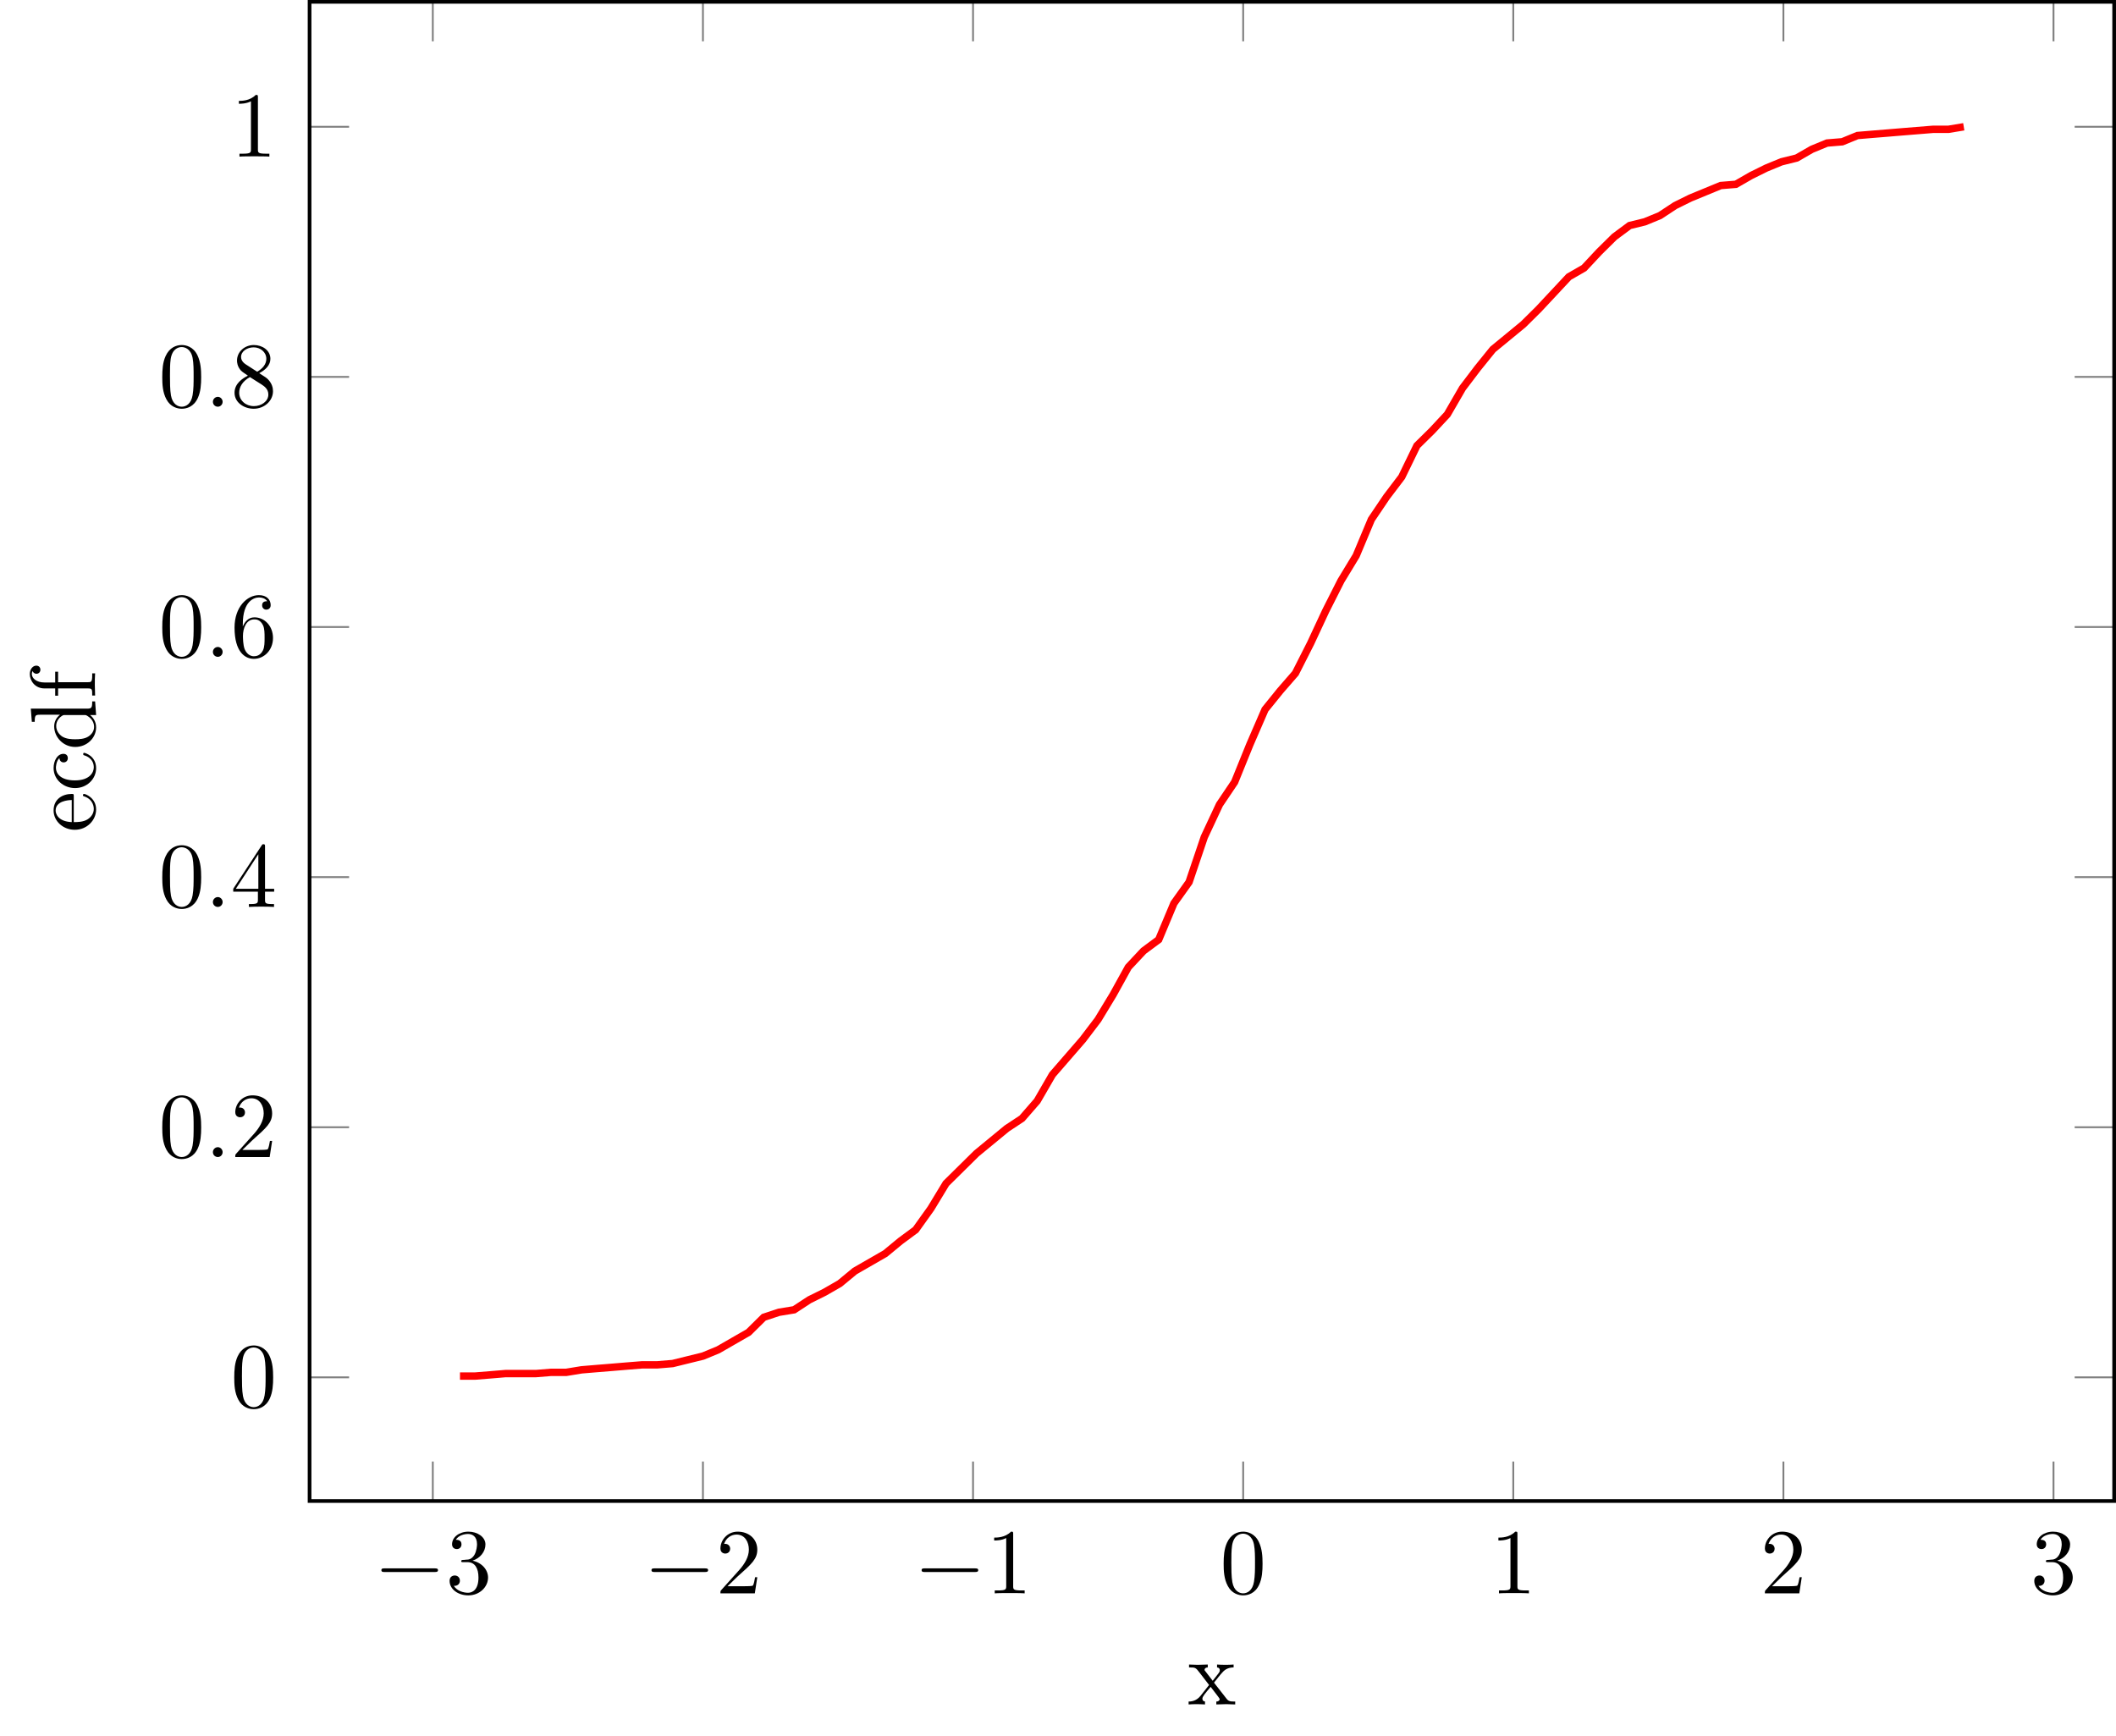
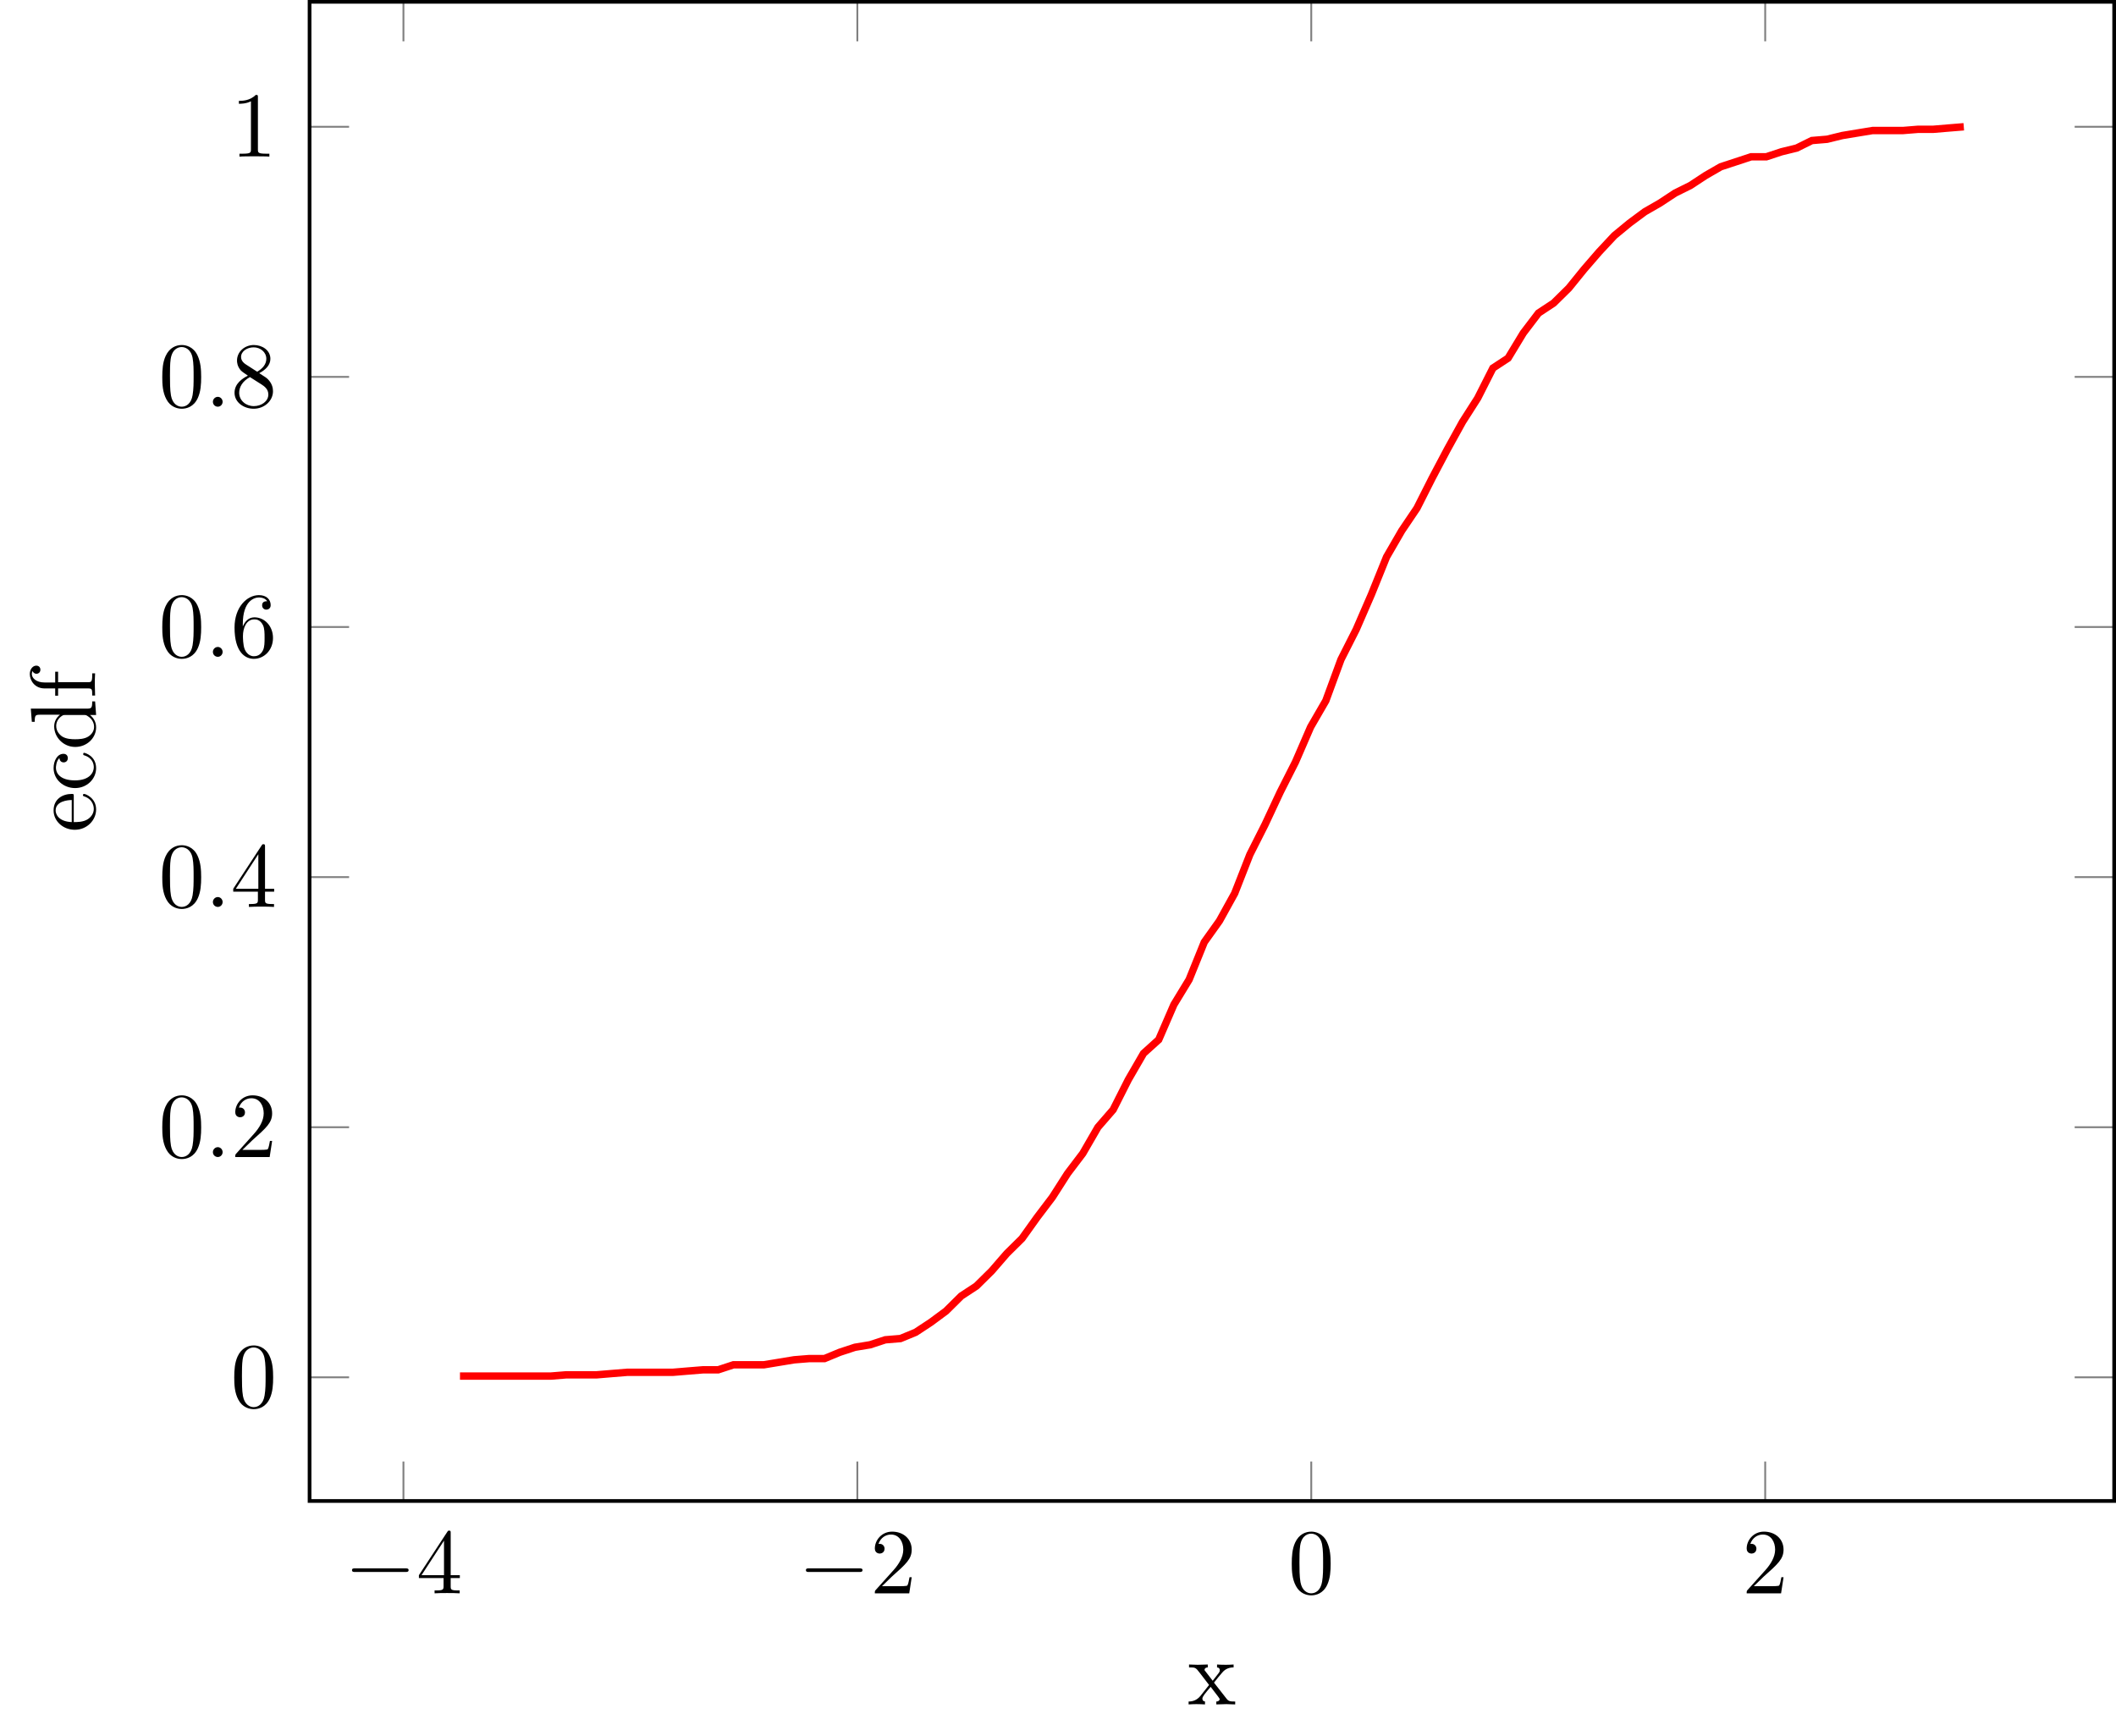
- <svg xmlns="http://www.w3.org/2000/svg" xmlns:xlink="http://www.w3.org/1999/xlink" width="227.802pt" height="186.812pt" viewBox="0 0 227.802 186.812" version="1.1">
+ <svg xmlns="http://www.w3.org/2000/svg" xmlns:xlink="http://www.w3.org/1999/xlink" width="227.805pt" height="186.812pt" viewBox="0 0 227.805 186.812" version="1.1">
  <defs>
    <g>
      <symbol overflow="visible" id="glyph0-0">
        <path style="stroke:none;" d="" />
      </symbol>
      <symbol overflow="visible" id="glyph0-1">
        <path style="stroke:none;" d="M 6.562 -2.297 C 6.734 -2.297 6.922 -2.297 6.922 -2.5 C 6.922 -2.688 6.734 -2.688 6.562 -2.688 L 1.172 -2.688 C 1 -2.688 0.828 -2.688 0.828 -2.5 C 0.828 -2.297 1 -2.297 1.172 -2.297 Z M 6.562 -2.297 " />
      </symbol>
      <symbol overflow="visible" id="glyph1-0">
        <path style="stroke:none;" d="" />
      </symbol>
      <symbol overflow="visible" id="glyph1-1">
-         <path style="stroke:none;" d="M 2.891 -3.516 C 3.703 -3.781 4.281 -4.469 4.281 -5.266 C 4.281 -6.078 3.406 -6.641 2.453 -6.641 C 1.453 -6.641 0.688 -6.047 0.688 -5.281 C 0.688 -4.953 0.906 -4.766 1.203 -4.766 C 1.5 -4.766 1.703 -4.984 1.703 -5.281 C 1.703 -5.766 1.234 -5.766 1.094 -5.766 C 1.391 -6.266 2.047 -6.391 2.406 -6.391 C 2.828 -6.391 3.375 -6.172 3.375 -5.281 C 3.375 -5.156 3.344 -4.578 3.094 -4.141 C 2.797 -3.656 2.453 -3.625 2.203 -3.625 C 2.125 -3.609 1.891 -3.594 1.812 -3.594 C 1.734 -3.578 1.672 -3.562 1.672 -3.469 C 1.672 -3.359 1.734 -3.359 1.906 -3.359 L 2.344 -3.359 C 3.156 -3.359 3.531 -2.688 3.531 -1.703 C 3.531 -0.344 2.844 -0.062 2.406 -0.062 C 1.969 -0.062 1.219 -0.234 0.875 -0.812 C 1.219 -0.766 1.531 -0.984 1.531 -1.359 C 1.531 -1.719 1.266 -1.922 0.984 -1.922 C 0.734 -1.922 0.422 -1.781 0.422 -1.344 C 0.422 -0.438 1.344 0.219 2.438 0.219 C 3.656 0.219 4.562 -0.688 4.562 -1.703 C 4.562 -2.516 3.922 -3.297 2.891 -3.516 Z M 2.891 -3.516 " />
+         <path style="stroke:none;" d="M 2.938 -1.641 L 2.938 -0.781 C 2.938 -0.422 2.906 -0.312 2.172 -0.312 L 1.969 -0.312 L 1.969 0 C 2.375 -0.031 2.891 -0.031 3.312 -0.031 C 3.734 -0.031 4.25 -0.031 4.672 0 L 4.672 -0.312 L 4.453 -0.312 C 3.719 -0.312 3.703 -0.422 3.703 -0.781 L 3.703 -1.641 L 4.688 -1.641 L 4.688 -1.953 L 3.703 -1.953 L 3.703 -6.484 C 3.703 -6.688 3.703 -6.75 3.531 -6.75 C 3.453 -6.75 3.422 -6.75 3.344 -6.625 L 0.281 -1.953 L 0.281 -1.641 Z M 2.984 -1.953 L 0.562 -1.953 L 2.984 -5.672 Z M 2.984 -1.953 " />
      </symbol>
      <symbol overflow="visible" id="glyph1-2">
        <path style="stroke:none;" d="M 1.266 -0.766 L 2.328 -1.797 C 3.875 -3.172 4.469 -3.703 4.469 -4.703 C 4.469 -5.844 3.578 -6.641 2.359 -6.641 C 1.234 -6.641 0.5 -5.719 0.5 -4.828 C 0.5 -4.281 1 -4.281 1.031 -4.281 C 1.203 -4.281 1.547 -4.391 1.547 -4.812 C 1.547 -5.062 1.359 -5.328 1.016 -5.328 C 0.938 -5.328 0.922 -5.328 0.891 -5.312 C 1.109 -5.969 1.656 -6.328 2.234 -6.328 C 3.141 -6.328 3.562 -5.516 3.562 -4.703 C 3.562 -3.906 3.078 -3.125 2.516 -2.5 L 0.609 -0.375 C 0.5 -0.266 0.5 -0.234 0.5 0 L 4.203 0 L 4.469 -1.734 L 4.234 -1.734 C 4.172 -1.438 4.109 -1 4 -0.844 C 3.938 -0.766 3.281 -0.766 3.062 -0.766 Z M 1.266 -0.766 " />
      </symbol>
      <symbol overflow="visible" id="glyph1-3">
+         <path style="stroke:none;" d="M 4.578 -3.188 C 4.578 -3.984 4.531 -4.781 4.188 -5.516 C 3.734 -6.484 2.906 -6.641 2.5 -6.641 C 1.891 -6.641 1.172 -6.375 0.75 -5.453 C 0.438 -4.766 0.391 -3.984 0.391 -3.188 C 0.391 -2.438 0.422 -1.547 0.844 -0.781 C 1.266 0.016 2 0.219 2.484 0.219 C 3.016 0.219 3.781 0.016 4.219 -0.938 C 4.531 -1.625 4.578 -2.406 4.578 -3.188 Z M 2.484 0 C 2.094 0 1.5 -0.25 1.328 -1.203 C 1.219 -1.797 1.219 -2.719 1.219 -3.312 C 1.219 -3.953 1.219 -4.609 1.297 -5.141 C 1.484 -6.328 2.234 -6.422 2.484 -6.422 C 2.812 -6.422 3.469 -6.234 3.656 -5.25 C 3.766 -4.688 3.766 -3.938 3.766 -3.312 C 3.766 -2.562 3.766 -1.891 3.656 -1.25 C 3.5 -0.297 2.938 0 2.484 0 Z M 2.484 0 " />
+       </symbol>
+       <symbol overflow="visible" id="glyph1-4">
+         <path style="stroke:none;" d="M 1.312 -3.266 L 1.312 -3.516 C 1.312 -6.031 2.547 -6.391 3.062 -6.391 C 3.297 -6.391 3.719 -6.328 3.938 -5.984 C 3.781 -5.984 3.391 -5.984 3.391 -5.547 C 3.391 -5.234 3.625 -5.078 3.844 -5.078 C 4 -5.078 4.312 -5.172 4.312 -5.562 C 4.312 -6.156 3.875 -6.641 3.047 -6.641 C 1.766 -6.641 0.422 -5.359 0.422 -3.156 C 0.422 -0.484 1.578 0.219 2.5 0.219 C 3.609 0.219 4.562 -0.719 4.562 -2.031 C 4.562 -3.297 3.672 -4.25 2.562 -4.25 C 1.891 -4.25 1.516 -3.75 1.312 -3.266 Z M 2.5 -0.062 C 1.875 -0.062 1.578 -0.656 1.516 -0.812 C 1.328 -1.281 1.328 -2.078 1.328 -2.25 C 1.328 -3.031 1.656 -4.031 2.547 -4.031 C 2.719 -4.031 3.172 -4.031 3.484 -3.406 C 3.656 -3.047 3.656 -2.531 3.656 -2.047 C 3.656 -1.562 3.656 -1.062 3.484 -0.703 C 3.188 -0.109 2.734 -0.062 2.5 -0.062 Z M 2.5 -0.062 " />
+       </symbol>
+       <symbol overflow="visible" id="glyph1-5">
+         <path style="stroke:none;" d="M 1.625 -4.562 C 1.172 -4.859 1.125 -5.188 1.125 -5.359 C 1.125 -5.969 1.781 -6.391 2.484 -6.391 C 3.203 -6.391 3.844 -5.875 3.844 -5.156 C 3.844 -4.578 3.453 -4.109 2.859 -3.766 Z M 3.078 -3.609 C 3.797 -3.984 4.281 -4.5 4.281 -5.156 C 4.281 -6.078 3.406 -6.641 2.5 -6.641 C 1.5 -6.641 0.688 -5.906 0.688 -4.969 C 0.688 -4.797 0.703 -4.344 1.125 -3.875 C 1.234 -3.766 1.609 -3.516 1.859 -3.344 C 1.281 -3.047 0.422 -2.5 0.422 -1.5 C 0.422 -0.453 1.438 0.219 2.484 0.219 C 3.609 0.219 4.562 -0.609 4.562 -1.672 C 4.562 -2.031 4.453 -2.484 4.062 -2.906 C 3.875 -3.109 3.719 -3.203 3.078 -3.609 Z M 2.078 -3.188 L 3.312 -2.406 C 3.594 -2.219 4.062 -1.922 4.062 -1.312 C 4.062 -0.578 3.312 -0.062 2.5 -0.062 C 1.641 -0.062 0.922 -0.672 0.922 -1.5 C 0.922 -2.078 1.234 -2.719 2.078 -3.188 Z M 2.078 -3.188 " />
+       </symbol>
+       <symbol overflow="visible" id="glyph1-6">
        <path style="stroke:none;" d="M 2.938 -6.375 C 2.938 -6.625 2.938 -6.641 2.703 -6.641 C 2.078 -6 1.203 -6 0.891 -6 L 0.891 -5.688 C 1.094 -5.688 1.672 -5.688 2.188 -5.953 L 2.188 -0.781 C 2.188 -0.422 2.156 -0.312 1.266 -0.312 L 0.953 -0.312 L 0.953 0 C 1.297 -0.031 2.156 -0.031 2.562 -0.031 C 2.953 -0.031 3.828 -0.031 4.172 0 L 4.172 -0.312 L 3.859 -0.312 C 2.953 -0.312 2.938 -0.422 2.938 -0.781 Z M 2.938 -6.375 " />
      </symbol>
-       <symbol overflow="visible" id="glyph1-4">
-         <path style="stroke:none;" d="M 4.578 -3.188 C 4.578 -3.984 4.531 -4.781 4.188 -5.516 C 3.734 -6.484 2.906 -6.641 2.5 -6.641 C 1.891 -6.641 1.172 -6.375 0.75 -5.453 C 0.438 -4.766 0.391 -3.984 0.391 -3.188 C 0.391 -2.438 0.422 -1.547 0.844 -0.781 C 1.266 0.016 2 0.219 2.484 0.219 C 3.016 0.219 3.781 0.016 4.219 -0.938 C 4.531 -1.625 4.578 -2.406 4.578 -3.188 Z M 2.484 0 C 2.094 0 1.5 -0.25 1.328 -1.203 C 1.219 -1.797 1.219 -2.719 1.219 -3.312 C 1.219 -3.953 1.219 -4.609 1.297 -5.141 C 1.484 -6.328 2.234 -6.422 2.484 -6.422 C 2.812 -6.422 3.469 -6.234 3.656 -5.25 C 3.766 -4.688 3.766 -3.938 3.766 -3.312 C 3.766 -2.562 3.766 -1.891 3.656 -1.25 C 3.5 -0.297 2.938 0 2.484 0 Z M 2.484 0 " />
-       </symbol>
-       <symbol overflow="visible" id="glyph1-5">
-         <path style="stroke:none;" d="M 2.938 -1.641 L 2.938 -0.781 C 2.938 -0.422 2.906 -0.312 2.172 -0.312 L 1.969 -0.312 L 1.969 0 C 2.375 -0.031 2.891 -0.031 3.312 -0.031 C 3.734 -0.031 4.25 -0.031 4.672 0 L 4.672 -0.312 L 4.453 -0.312 C 3.719 -0.312 3.703 -0.422 3.703 -0.781 L 3.703 -1.641 L 4.688 -1.641 L 4.688 -1.953 L 3.703 -1.953 L 3.703 -6.484 C 3.703 -6.688 3.703 -6.75 3.531 -6.75 C 3.453 -6.75 3.422 -6.75 3.344 -6.625 L 0.281 -1.953 L 0.281 -1.641 Z M 2.984 -1.953 L 0.562 -1.953 L 2.984 -5.672 Z M 2.984 -1.953 " />
-       </symbol>
-       <symbol overflow="visible" id="glyph1-6">
-         <path style="stroke:none;" d="M 1.312 -3.266 L 1.312 -3.516 C 1.312 -6.031 2.547 -6.391 3.062 -6.391 C 3.297 -6.391 3.719 -6.328 3.938 -5.984 C 3.781 -5.984 3.391 -5.984 3.391 -5.547 C 3.391 -5.234 3.625 -5.078 3.844 -5.078 C 4 -5.078 4.312 -5.172 4.312 -5.562 C 4.312 -6.156 3.875 -6.641 3.047 -6.641 C 1.766 -6.641 0.422 -5.359 0.422 -3.156 C 0.422 -0.484 1.578 0.219 2.5 0.219 C 3.609 0.219 4.562 -0.719 4.562 -2.031 C 4.562 -3.297 3.672 -4.25 2.562 -4.25 C 1.891 -4.25 1.516 -3.75 1.312 -3.266 Z M 2.5 -0.062 C 1.875 -0.062 1.578 -0.656 1.516 -0.812 C 1.328 -1.281 1.328 -2.078 1.328 -2.25 C 1.328 -3.031 1.656 -4.031 2.547 -4.031 C 2.719 -4.031 3.172 -4.031 3.484 -3.406 C 3.656 -3.047 3.656 -2.531 3.656 -2.047 C 3.656 -1.562 3.656 -1.062 3.484 -0.703 C 3.188 -0.109 2.734 -0.062 2.5 -0.062 Z M 2.5 -0.062 " />
-       </symbol>
      <symbol overflow="visible" id="glyph1-7">
-         <path style="stroke:none;" d="M 1.625 -4.562 C 1.172 -4.859 1.125 -5.188 1.125 -5.359 C 1.125 -5.969 1.781 -6.391 2.484 -6.391 C 3.203 -6.391 3.844 -5.875 3.844 -5.156 C 3.844 -4.578 3.453 -4.109 2.859 -3.766 Z M 3.078 -3.609 C 3.797 -3.984 4.281 -4.5 4.281 -5.156 C 4.281 -6.078 3.406 -6.641 2.5 -6.641 C 1.5 -6.641 0.688 -5.906 0.688 -4.969 C 0.688 -4.797 0.703 -4.344 1.125 -3.875 C 1.234 -3.766 1.609 -3.516 1.859 -3.344 C 1.281 -3.047 0.422 -2.5 0.422 -1.5 C 0.422 -0.453 1.438 0.219 2.484 0.219 C 3.609 0.219 4.562 -0.609 4.562 -1.672 C 4.562 -2.031 4.453 -2.484 4.062 -2.906 C 3.875 -3.109 3.719 -3.203 3.078 -3.609 Z M 2.078 -3.188 L 3.312 -2.406 C 3.594 -2.219 4.062 -1.922 4.062 -1.312 C 4.062 -0.578 3.312 -0.062 2.5 -0.062 C 1.641 -0.062 0.922 -0.672 0.922 -1.5 C 0.922 -2.078 1.234 -2.719 2.078 -3.188 Z M 2.078 -3.188 " />
-       </symbol>
-       <symbol overflow="visible" id="glyph1-8">
        <path style="stroke:none;" d="M 2.859 -2.344 C 3.156 -2.719 3.531 -3.203 3.781 -3.469 C 4.094 -3.828 4.5 -3.984 4.969 -3.984 L 4.969 -4.297 C 4.703 -4.281 4.406 -4.266 4.141 -4.266 C 3.844 -4.266 3.312 -4.281 3.188 -4.297 L 3.188 -3.984 C 3.406 -3.969 3.484 -3.844 3.484 -3.672 C 3.484 -3.516 3.375 -3.391 3.328 -3.328 L 2.719 -2.547 L 1.938 -3.562 C 1.844 -3.656 1.844 -3.672 1.844 -3.734 C 1.844 -3.891 2 -3.984 2.188 -3.984 L 2.188 -4.297 C 1.938 -4.281 1.281 -4.266 1.109 -4.266 C 0.906 -4.266 0.438 -4.281 0.172 -4.297 L 0.172 -3.984 C 0.875 -3.984 0.875 -3.984 1.344 -3.375 L 2.328 -2.094 L 1.391 -0.906 C 0.922 -0.328 0.328 -0.312 0.125 -0.312 L 0.125 0 C 0.375 -0.016 0.688 -0.031 0.953 -0.031 C 1.234 -0.031 1.656 -0.016 1.891 0 L 1.891 -0.312 C 1.672 -0.344 1.609 -0.469 1.609 -0.625 C 1.609 -0.844 1.891 -1.172 2.5 -1.891 L 3.266 -0.891 C 3.344 -0.781 3.469 -0.625 3.469 -0.562 C 3.469 -0.469 3.375 -0.312 3.109 -0.312 L 3.109 0 C 3.406 -0.016 3.969 -0.031 4.188 -0.031 C 4.453 -0.031 4.844 -0.016 5.141 0 L 5.141 -0.312 C 4.609 -0.312 4.422 -0.328 4.203 -0.625 Z M 2.859 -2.344 " />
      </symbol>
      <symbol overflow="visible" id="glyph2-0">
        <path style="stroke:none;" d="" />
      </symbol>
      <symbol overflow="visible" id="glyph2-1">
        <path style="stroke:none;" d="M 1.906 -0.531 C 1.906 -0.812 1.672 -1.062 1.391 -1.062 C 1.094 -1.062 0.859 -0.812 0.859 -0.531 C 0.859 -0.234 1.094 0 1.391 0 C 1.672 0 1.906 -0.234 1.906 -0.531 Z M 1.906 -0.531 " />
      </symbol>
      <symbol overflow="visible" id="glyph3-0">
        <path style="stroke:none;" d="" />
      </symbol>
      <symbol overflow="visible" id="glyph3-1">
        <path style="stroke:none;" d="M -2.516 -1.109 C -4 -1.172 -4.25 -2.016 -4.25 -2.359 C -4.25 -3.375 -2.906 -3.484 -2.516 -3.484 Z M -2.297 -1.109 L -2.297 -3.891 C -2.297 -4.109 -2.297 -4.141 -2.516 -4.141 C -3.5 -4.141 -4.469 -3.594 -4.469 -2.359 C -4.469 -1.203 -3.438 -0.281 -2.188 -0.281 C -0.859 -0.281 0.109 -1.328 0.109 -2.469 C 0.109 -3.688 -1 -4.141 -1.188 -4.141 C -1.281 -4.141 -1.312 -4.062 -1.312 -4 C -1.312 -3.922 -1.25 -3.891 -1.172 -3.875 C -0.141 -3.531 -0.141 -2.625 -0.141 -2.531 C -0.141 -2.031 -0.438 -1.641 -0.812 -1.406 C -1.281 -1.109 -1.938 -1.109 -2.297 -1.109 Z M -2.297 -1.109 " />
      </symbol>
      <symbol overflow="visible" id="glyph3-2">
        <path style="stroke:none;" d="M -2.172 -1.172 C -3.797 -1.172 -4.219 -1.984 -4.219 -2.516 C -4.219 -2.609 -4.203 -3.234 -3.844 -3.578 C -3.812 -3.172 -3.516 -3.109 -3.391 -3.109 C -3.125 -3.109 -2.938 -3.297 -2.938 -3.562 C -2.938 -3.828 -3.094 -4.031 -3.406 -4.031 C -4.078 -4.031 -4.469 -3.266 -4.469 -2.5 C -4.469 -1.25 -3.391 -0.344 -2.156 -0.344 C -0.875 -0.344 0.109 -1.328 0.109 -2.484 C 0.109 -3.812 -1.094 -4.141 -1.188 -4.141 C -1.281 -4.141 -1.281 -4.031 -1.281 -4 C -1.281 -3.922 -1.25 -3.891 -1.188 -3.875 C -0.266 -3.594 -0.141 -2.938 -0.141 -2.578 C -0.141 -2.047 -0.562 -1.172 -2.172 -1.172 Z M -2.172 -1.172 " />
      </symbol>
      <symbol overflow="visible" id="glyph3-3">
        <path style="stroke:none;" d="M -0.547 -3.781 L 0.109 -3.781 L 0 -5.25 L -0.312 -5.25 C -0.312 -4.562 -0.375 -4.469 -0.875 -4.469 L -6.922 -4.469 L -6.812 -3.047 L -6.5 -3.047 C -6.5 -3.734 -6.438 -3.812 -5.938 -3.812 L -3.781 -3.812 C -4.141 -3.531 -4.406 -3.094 -4.406 -2.562 C -4.406 -1.391 -3.422 -0.344 -2.141 -0.344 C -0.875 -0.344 0.109 -1.312 0.109 -2.453 C 0.109 -3.094 -0.234 -3.531 -0.547 -3.781 Z M -3.219 -3.781 L -1.172 -3.781 C -1 -3.781 -0.984 -3.781 -0.812 -3.672 C -0.328 -3.375 -0.109 -2.938 -0.109 -2.5 C -0.109 -2.047 -0.375 -1.688 -0.75 -1.453 C -1.156 -1.203 -1.719 -1.172 -2.141 -1.172 C -2.5 -1.172 -3.094 -1.188 -3.547 -1.469 C -3.859 -1.688 -4.188 -2.062 -4.188 -2.609 C -4.188 -2.953 -4.031 -3.375 -3.594 -3.672 C -3.422 -3.781 -3.406 -3.781 -3.219 -3.781 Z M -3.219 -3.781 " />
      </symbol>
      <symbol overflow="visible" id="glyph3-4">
        <path style="stroke:none;" d="M -4.297 -1.75 L -5.453 -1.75 C -6.328 -1.75 -6.812 -2.219 -6.812 -2.656 C -6.812 -2.688 -6.812 -2.844 -6.734 -2.984 C -6.703 -2.875 -6.562 -2.688 -6.312 -2.688 C -6.094 -2.688 -5.891 -2.844 -5.891 -3.125 C -5.891 -3.406 -6.094 -3.562 -6.328 -3.562 C -6.703 -3.562 -7.031 -3.188 -7.031 -2.656 C -7.031 -1.969 -6.5 -1.109 -5.438 -1.109 L -4.297 -1.109 L -4.297 -0.328 L -3.984 -0.328 L -3.984 -1.109 L -0.75 -1.109 C -0.312 -1.109 -0.312 -1 -0.312 -0.344 L 0 -0.344 C -0.016 -0.734 -0.031 -1.203 -0.031 -1.469 C -0.031 -1.875 -0.031 -2.344 0 -2.734 L -0.312 -2.734 L -0.312 -2.531 C -0.312 -1.797 -0.422 -1.781 -0.781 -1.781 L -3.984 -1.781 L -3.984 -2.906 L -4.297 -2.906 Z M -4.297 -1.75 " />
      </symbol>
    </g>
    <clipPath id="clip1">
-       <path d="M 33 13 L 227.801 13 L 227.801 149 L 33 149 Z M 33 13 " />
+       <path d="M 33 13 L 227.805 13 L 227.805 149 L 33 149 Z M 33 13 " />
    </clipPath>
    <clipPath id="clip2">
-       <path d="M 33 0 L 227.801 0 L 227.801 162 L 33 162 Z M 33 0 " />
+       <path d="M 33 0 L 227.805 0 L 227.805 162 L 33 162 Z M 33 0 " />
    </clipPath>
  </defs>
  <g id="surface1">
-     <path style="fill:none;stroke-width:0.199;stroke-linecap:butt;stroke-linejoin:miter;stroke:rgb(50%,50%,50%);stroke-opacity:1;stroke-miterlimit:10;" d="M -2.925 -13.449 L -2.925 -9.199 M 26.157 -13.449 L 26.157 -9.199 M 55.235 -13.449 L 55.235 -9.199 M 84.317 -13.449 L 84.317 -9.199 M 113.395 -13.449 L 113.395 -9.199 M 142.477 -13.449 L 142.477 -9.199 M 171.555 -13.449 L 171.555 -9.199 M -2.925 147.946 L -2.925 143.692 M 26.157 147.946 L 26.157 143.692 M 55.235 147.946 L 55.235 143.692 M 84.317 147.946 L 84.317 143.692 M 113.395 147.946 L 113.395 143.692 M 142.477 147.946 L 142.477 143.692 M 171.555 147.946 L 171.555 143.692 " transform="matrix(1,0,0,-1,49.519,148.141)" />
+     <path style="fill:none;stroke-width:0.199;stroke-linecap:butt;stroke-linejoin:miter;stroke:rgb(50%,50%,50%);stroke-opacity:1;stroke-miterlimit:10;" d="M -6.086 -13.449 L -6.086 -9.199 M 42.781 -13.449 L 42.781 -9.199 M 91.648 -13.449 L 91.648 -9.199 M 140.519 -13.449 L 140.519 -9.199 M -6.086 147.946 L -6.086 143.692 M 42.781 147.946 L 42.781 143.692 M 91.648 147.946 L 91.648 143.692 M 140.519 147.946 L 140.519 143.692 " transform="matrix(1,0,0,-1,49.52,148.141)" />
    <g clip-path="url(#clip1)" clip-rule="nonzero">
-       <path style="fill:none;stroke-width:0.199;stroke-linecap:butt;stroke-linejoin:miter;stroke:rgb(50%,50%,50%);stroke-opacity:1;stroke-miterlimit:10;" d="M -16.191 -0.136 L -11.937 -0.136 M -16.191 26.789 L -11.937 26.789 M -16.191 53.715 L -11.937 53.715 M -16.191 80.641 L -11.937 80.641 M -16.191 107.567 L -11.937 107.567 M -16.191 134.493 L -11.937 134.493 M 178.086 -0.136 L 173.833 -0.136 M 178.086 26.789 L 173.833 26.789 M 178.086 53.715 L 173.833 53.715 M 178.086 80.641 L 173.833 80.641 M 178.086 107.567 L 173.833 107.567 M 178.086 134.493 L 173.833 134.493 " transform="matrix(1,0,0,-1,49.519,148.141)" />
+       <path style="fill:none;stroke-width:0.199;stroke-linecap:butt;stroke-linejoin:miter;stroke:rgb(50%,50%,50%);stroke-opacity:1;stroke-miterlimit:10;" d="M -16.192 -0.136 L -11.938 -0.136 M -16.192 26.789 L -11.938 26.789 M -16.192 53.715 L -11.938 53.715 M -16.192 80.641 L -11.938 80.641 M -16.192 107.567 L -11.938 107.567 M -16.192 134.493 L -11.938 134.493 M 178.089 -0.136 L 173.835 -0.136 M 178.089 26.789 L 173.835 26.789 M 178.089 53.715 L 173.835 53.715 M 178.089 80.641 L 173.835 80.641 M 178.089 107.567 L 173.835 107.567 M 178.089 134.493 L 173.835 134.493 " transform="matrix(1,0,0,-1,49.52,148.141)" />
    </g>
    <g clip-path="url(#clip2)" clip-rule="nonzero">
-       <path style="fill:none;stroke-width:0.399;stroke-linecap:butt;stroke-linejoin:miter;stroke:rgb(0%,0%,0%);stroke-opacity:1;stroke-miterlimit:10;" d="M -16.191 -13.449 L -16.191 147.946 L 178.086 147.946 L 178.086 -13.449 Z M -16.191 -13.449 " transform="matrix(1,0,0,-1,49.519,148.141)" />
+       <path style="fill:none;stroke-width:0.399;stroke-linecap:butt;stroke-linejoin:miter;stroke:rgb(0%,0%,0%);stroke-opacity:1;stroke-miterlimit:10;" d="M -16.192 -13.449 L -16.192 147.946 L 178.089 147.946 L 178.089 -13.449 Z M -16.192 -13.449 " transform="matrix(1,0,0,-1,49.52,148.141)" />
    </g>
    <g style="fill:rgb(0%,0%,0%);fill-opacity:1;">
-       <use xlink:href="#glyph0-1" x="40.231" y="171.531" />
+       <use xlink:href="#glyph0-1" x="37.068" y="171.531" />
    </g>
    <g style="fill:rgb(0%,0%,0%);fill-opacity:1;">
-       <use xlink:href="#glyph1-1" x="47.98" y="171.531" />
+       <use xlink:href="#glyph1-1" x="44.817" y="171.531" />
    </g>
    <g style="fill:rgb(0%,0%,0%);fill-opacity:1;">
-       <use xlink:href="#glyph0-1" x="69.31" y="171.531" />
+       <use xlink:href="#glyph0-1" x="85.936" y="171.531" />
    </g>
    <g style="fill:rgb(0%,0%,0%);fill-opacity:1;">
-       <use xlink:href="#glyph1-2" x="77.059" y="171.531" />
+       <use xlink:href="#glyph1-2" x="93.684" y="171.531" />
    </g>
    <g style="fill:rgb(0%,0%,0%);fill-opacity:1;">
-       <use xlink:href="#glyph0-1" x="98.39" y="171.531" />
+       <use xlink:href="#glyph1-3" x="138.678" y="171.531" />
    </g>
    <g style="fill:rgb(0%,0%,0%);fill-opacity:1;">
-       <use xlink:href="#glyph1-3" x="106.138" y="171.531" />
+       <use xlink:href="#glyph1-2" x="187.545" y="171.531" />
    </g>
    <g style="fill:rgb(0%,0%,0%);fill-opacity:1;">
-       <use xlink:href="#glyph1-4" x="131.344" y="171.531" />
+       <use xlink:href="#glyph1-3" x="24.828" y="151.486" />
    </g>
    <g style="fill:rgb(0%,0%,0%);fill-opacity:1;">
-       <use xlink:href="#glyph1-3" x="160.423" y="171.531" />
-     </g>
-     <g style="fill:rgb(0%,0%,0%);fill-opacity:1;">
-       <use xlink:href="#glyph1-2" x="189.503" y="171.531" />
-     </g>
-     <g style="fill:rgb(0%,0%,0%);fill-opacity:1;">
-       <use xlink:href="#glyph1-1" x="218.582" y="171.531" />
-     </g>
-     <g style="fill:rgb(0%,0%,0%);fill-opacity:1;">
-       <use xlink:href="#glyph1-4" x="24.828" y="151.486" />
-     </g>
-     <g style="fill:rgb(0%,0%,0%);fill-opacity:1;">
-       <use xlink:href="#glyph1-4" x="17.079" y="124.561" />
+       <use xlink:href="#glyph1-3" x="17.079" y="124.561" />
    </g>
    <g style="fill:rgb(0%,0%,0%);fill-opacity:1;">
      <use xlink:href="#glyph2-1" x="22.061" y="124.561" />
    </g>
    <g style="fill:rgb(0%,0%,0%);fill-opacity:1;">
      <use xlink:href="#glyph1-2" x="24.828" y="124.561" />
    </g>
    <g style="fill:rgb(0%,0%,0%);fill-opacity:1;">
-       <use xlink:href="#glyph1-4" x="17.079" y="97.635" />
+       <use xlink:href="#glyph1-3" x="17.079" y="97.635" />
    </g>
    <g style="fill:rgb(0%,0%,0%);fill-opacity:1;">
      <use xlink:href="#glyph2-1" x="22.061" y="97.635" />
    </g>
    <g style="fill:rgb(0%,0%,0%);fill-opacity:1;">
-       <use xlink:href="#glyph1-5" x="24.828" y="97.635" />
+       <use xlink:href="#glyph1-1" x="24.828" y="97.635" />
    </g>
    <g style="fill:rgb(0%,0%,0%);fill-opacity:1;">
-       <use xlink:href="#glyph1-4" x="17.079" y="70.71" />
+       <use xlink:href="#glyph1-3" x="17.079" y="70.71" />
    </g>
    <g style="fill:rgb(0%,0%,0%);fill-opacity:1;">
      <use xlink:href="#glyph2-1" x="22.061" y="70.71" />
    </g>
    <g style="fill:rgb(0%,0%,0%);fill-opacity:1;">
-       <use xlink:href="#glyph1-6" x="24.828" y="70.71" />
+       <use xlink:href="#glyph1-4" x="24.828" y="70.71" />
    </g>
    <g style="fill:rgb(0%,0%,0%);fill-opacity:1;">
-       <use xlink:href="#glyph1-4" x="17.079" y="43.784" />
+       <use xlink:href="#glyph1-3" x="17.079" y="43.784" />
    </g>
    <g style="fill:rgb(0%,0%,0%);fill-opacity:1;">
      <use xlink:href="#glyph2-1" x="22.061" y="43.784" />
    </g>
    <g style="fill:rgb(0%,0%,0%);fill-opacity:1;">
-       <use xlink:href="#glyph1-7" x="24.828" y="43.784" />
+       <use xlink:href="#glyph1-5" x="24.828" y="43.784" />
    </g>
    <g style="fill:rgb(0%,0%,0%);fill-opacity:1;">
-       <use xlink:href="#glyph1-3" x="24.828" y="16.859" />
+       <use xlink:href="#glyph1-6" x="24.828" y="16.859" />
    </g>
-     <path style="fill:none;stroke-width:0.797;stroke-linecap:butt;stroke-linejoin:miter;stroke:rgb(100%,0%,0%);stroke-opacity:1;stroke-miterlimit:10;" d="M 0.001 0 L 1.633 0 L 3.27 0.133 L 4.907 0.27 L 8.176 0.27 L 9.813 0.403 L 11.446 0.403 L 13.083 0.672 L 14.719 0.809 L 16.352 0.942 L 17.989 1.079 L 19.626 1.211 L 21.258 1.211 L 22.895 1.348 L 24.528 1.75 L 26.165 2.153 L 27.801 2.829 L 29.434 3.77 L 31.071 4.711 L 32.708 6.329 L 34.34 6.868 L 35.977 7.137 L 37.614 8.211 L 39.247 9.02 L 40.883 9.961 L 42.516 11.309 L 45.79 13.192 L 47.422 14.539 L 49.059 15.75 L 50.696 18.039 L 52.329 20.735 L 53.965 22.348 L 55.602 23.965 L 57.235 25.309 L 58.872 26.657 L 60.504 27.735 L 62.141 29.618 L 63.778 32.446 L 65.411 34.328 L 67.047 36.215 L 68.684 38.368 L 70.317 41.063 L 71.954 44.024 L 73.59 45.774 L 75.223 46.985 L 76.86 50.891 L 78.493 53.18 L 80.129 58.024 L 81.766 61.524 L 83.399 63.95 L 85.036 67.989 L 86.672 71.758 L 88.305 73.778 L 89.942 75.661 L 91.579 78.891 L 93.211 82.391 L 94.848 85.625 L 96.481 88.317 L 98.118 92.219 L 99.754 94.645 L 101.387 96.797 L 103.024 100.164 L 104.661 101.778 L 106.293 103.528 L 107.93 106.356 L 109.567 108.512 L 111.2 110.532 L 112.836 111.875 L 114.473 113.223 L 116.106 114.84 L 117.743 116.59 L 119.376 118.34 L 121.012 119.282 L 122.649 121.032 L 124.282 122.645 L 125.918 123.86 L 127.555 124.262 L 129.188 124.934 L 130.825 126.012 L 132.461 126.821 L 134.094 127.493 L 135.731 128.168 L 137.364 128.301 L 139.001 129.243 L 140.637 130.051 L 142.27 130.723 L 143.907 131.129 L 145.543 132.071 L 147.176 132.743 L 148.813 132.879 L 150.45 133.551 L 152.083 133.688 L 153.719 133.821 L 155.352 133.957 L 158.626 134.223 L 160.258 134.223 L 161.895 134.493 " transform="matrix(1,0,0,-1,49.519,148.141)" />
+     <path style="fill:none;stroke-width:0.797;stroke-linecap:butt;stroke-linejoin:miter;stroke:rgb(100%,0%,0%);stroke-opacity:1;stroke-miterlimit:10;" d="M -0 0 L 9.812 0 L 11.449 0.133 L 14.718 0.133 L 16.355 0.27 L 17.988 0.403 L 22.894 0.403 L 24.531 0.539 L 26.164 0.672 L 27.8 0.672 L 29.437 1.211 L 32.707 1.211 L 34.343 1.481 L 35.976 1.75 L 37.613 1.883 L 39.25 1.883 L 40.882 2.559 L 42.519 3.098 L 44.156 3.368 L 45.789 3.903 L 47.425 4.039 L 49.058 4.711 L 50.695 5.789 L 52.332 7 L 53.964 8.618 L 55.601 9.692 L 57.238 11.309 L 58.871 13.192 L 60.507 14.809 L 62.144 17.098 L 63.777 19.25 L 65.414 21.809 L 67.05 23.965 L 68.683 26.789 L 70.32 28.676 L 71.953 31.907 L 73.589 34.735 L 75.226 36.215 L 76.859 39.985 L 78.496 42.676 L 80.132 46.715 L 81.765 49.004 L 83.402 51.965 L 85.039 56.141 L 86.671 59.371 L 88.308 62.871 L 89.945 66.102 L 91.578 69.871 L 93.214 72.7 L 94.847 77.141 L 96.484 80.371 L 98.121 84.141 L 99.753 88.18 L 101.39 91.008 L 103.027 93.434 L 104.66 96.664 L 106.296 99.758 L 107.933 102.723 L 109.566 105.278 L 111.203 108.512 L 112.839 109.586 L 114.472 112.282 L 116.109 114.434 L 117.742 115.512 L 119.378 117.125 L 121.015 119.145 L 122.648 121.032 L 124.285 122.782 L 125.921 124.129 L 127.554 125.34 L 129.191 126.282 L 130.828 127.36 L 132.46 128.168 L 134.097 129.243 L 135.734 130.188 L 137.367 130.723 L 139.003 131.262 L 140.64 131.262 L 142.273 131.801 L 143.91 132.203 L 145.542 133.012 L 147.179 133.149 L 148.816 133.551 L 150.449 133.821 L 152.085 134.09 L 155.355 134.09 L 156.992 134.223 L 158.628 134.223 L 160.261 134.36 L 161.898 134.493 " transform="matrix(1,0,0,-1,49.52,148.141)" />
    <g style="fill:rgb(0%,0%,0%);fill-opacity:1;">
-       <use xlink:href="#glyph1-8" x="127.837" y="183.491" />
+       <use xlink:href="#glyph1-7" x="127.838" y="183.491" />
    </g>
    <g style="fill:rgb(0%,0%,0%);fill-opacity:1;">
      <use xlink:href="#glyph3-1" x="10.239" y="89.612" />
      <use xlink:href="#glyph3-2" x="10.239" y="85.185" />
      <use xlink:href="#glyph3-3" x="10.239" y="80.757" />
      <use xlink:href="#glyph3-4" x="10.239" y="75.222" />
    </g>
  </g>
</svg>
